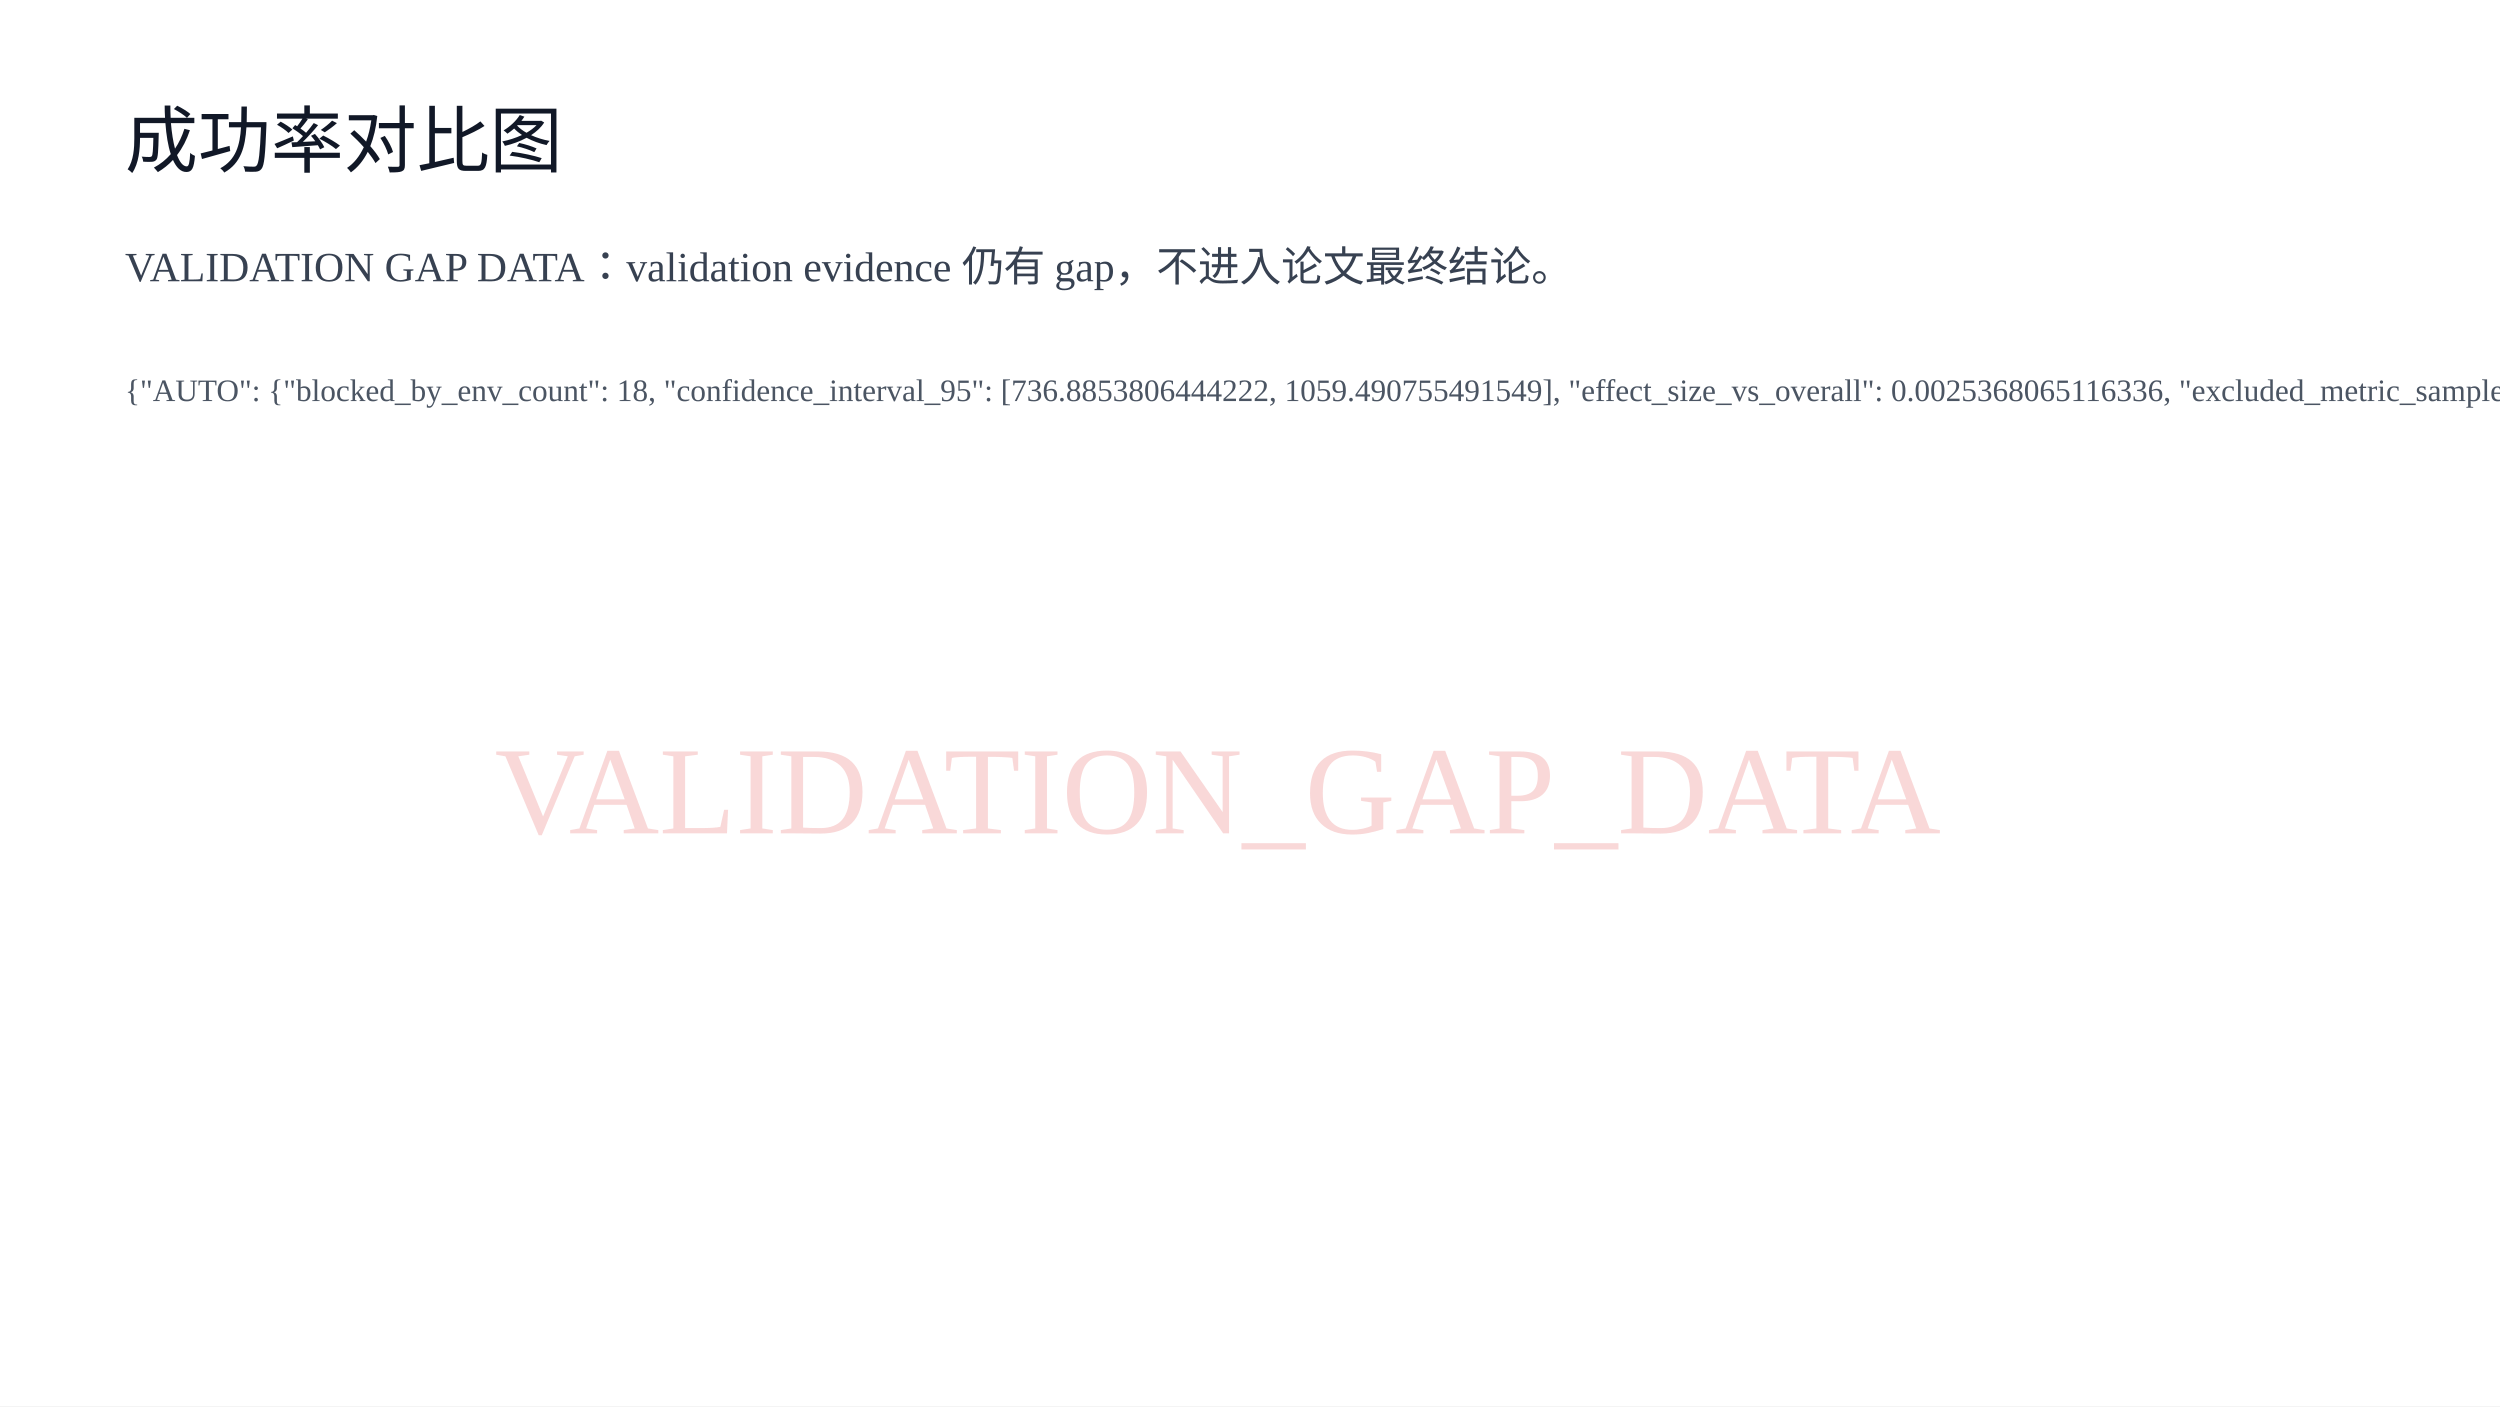
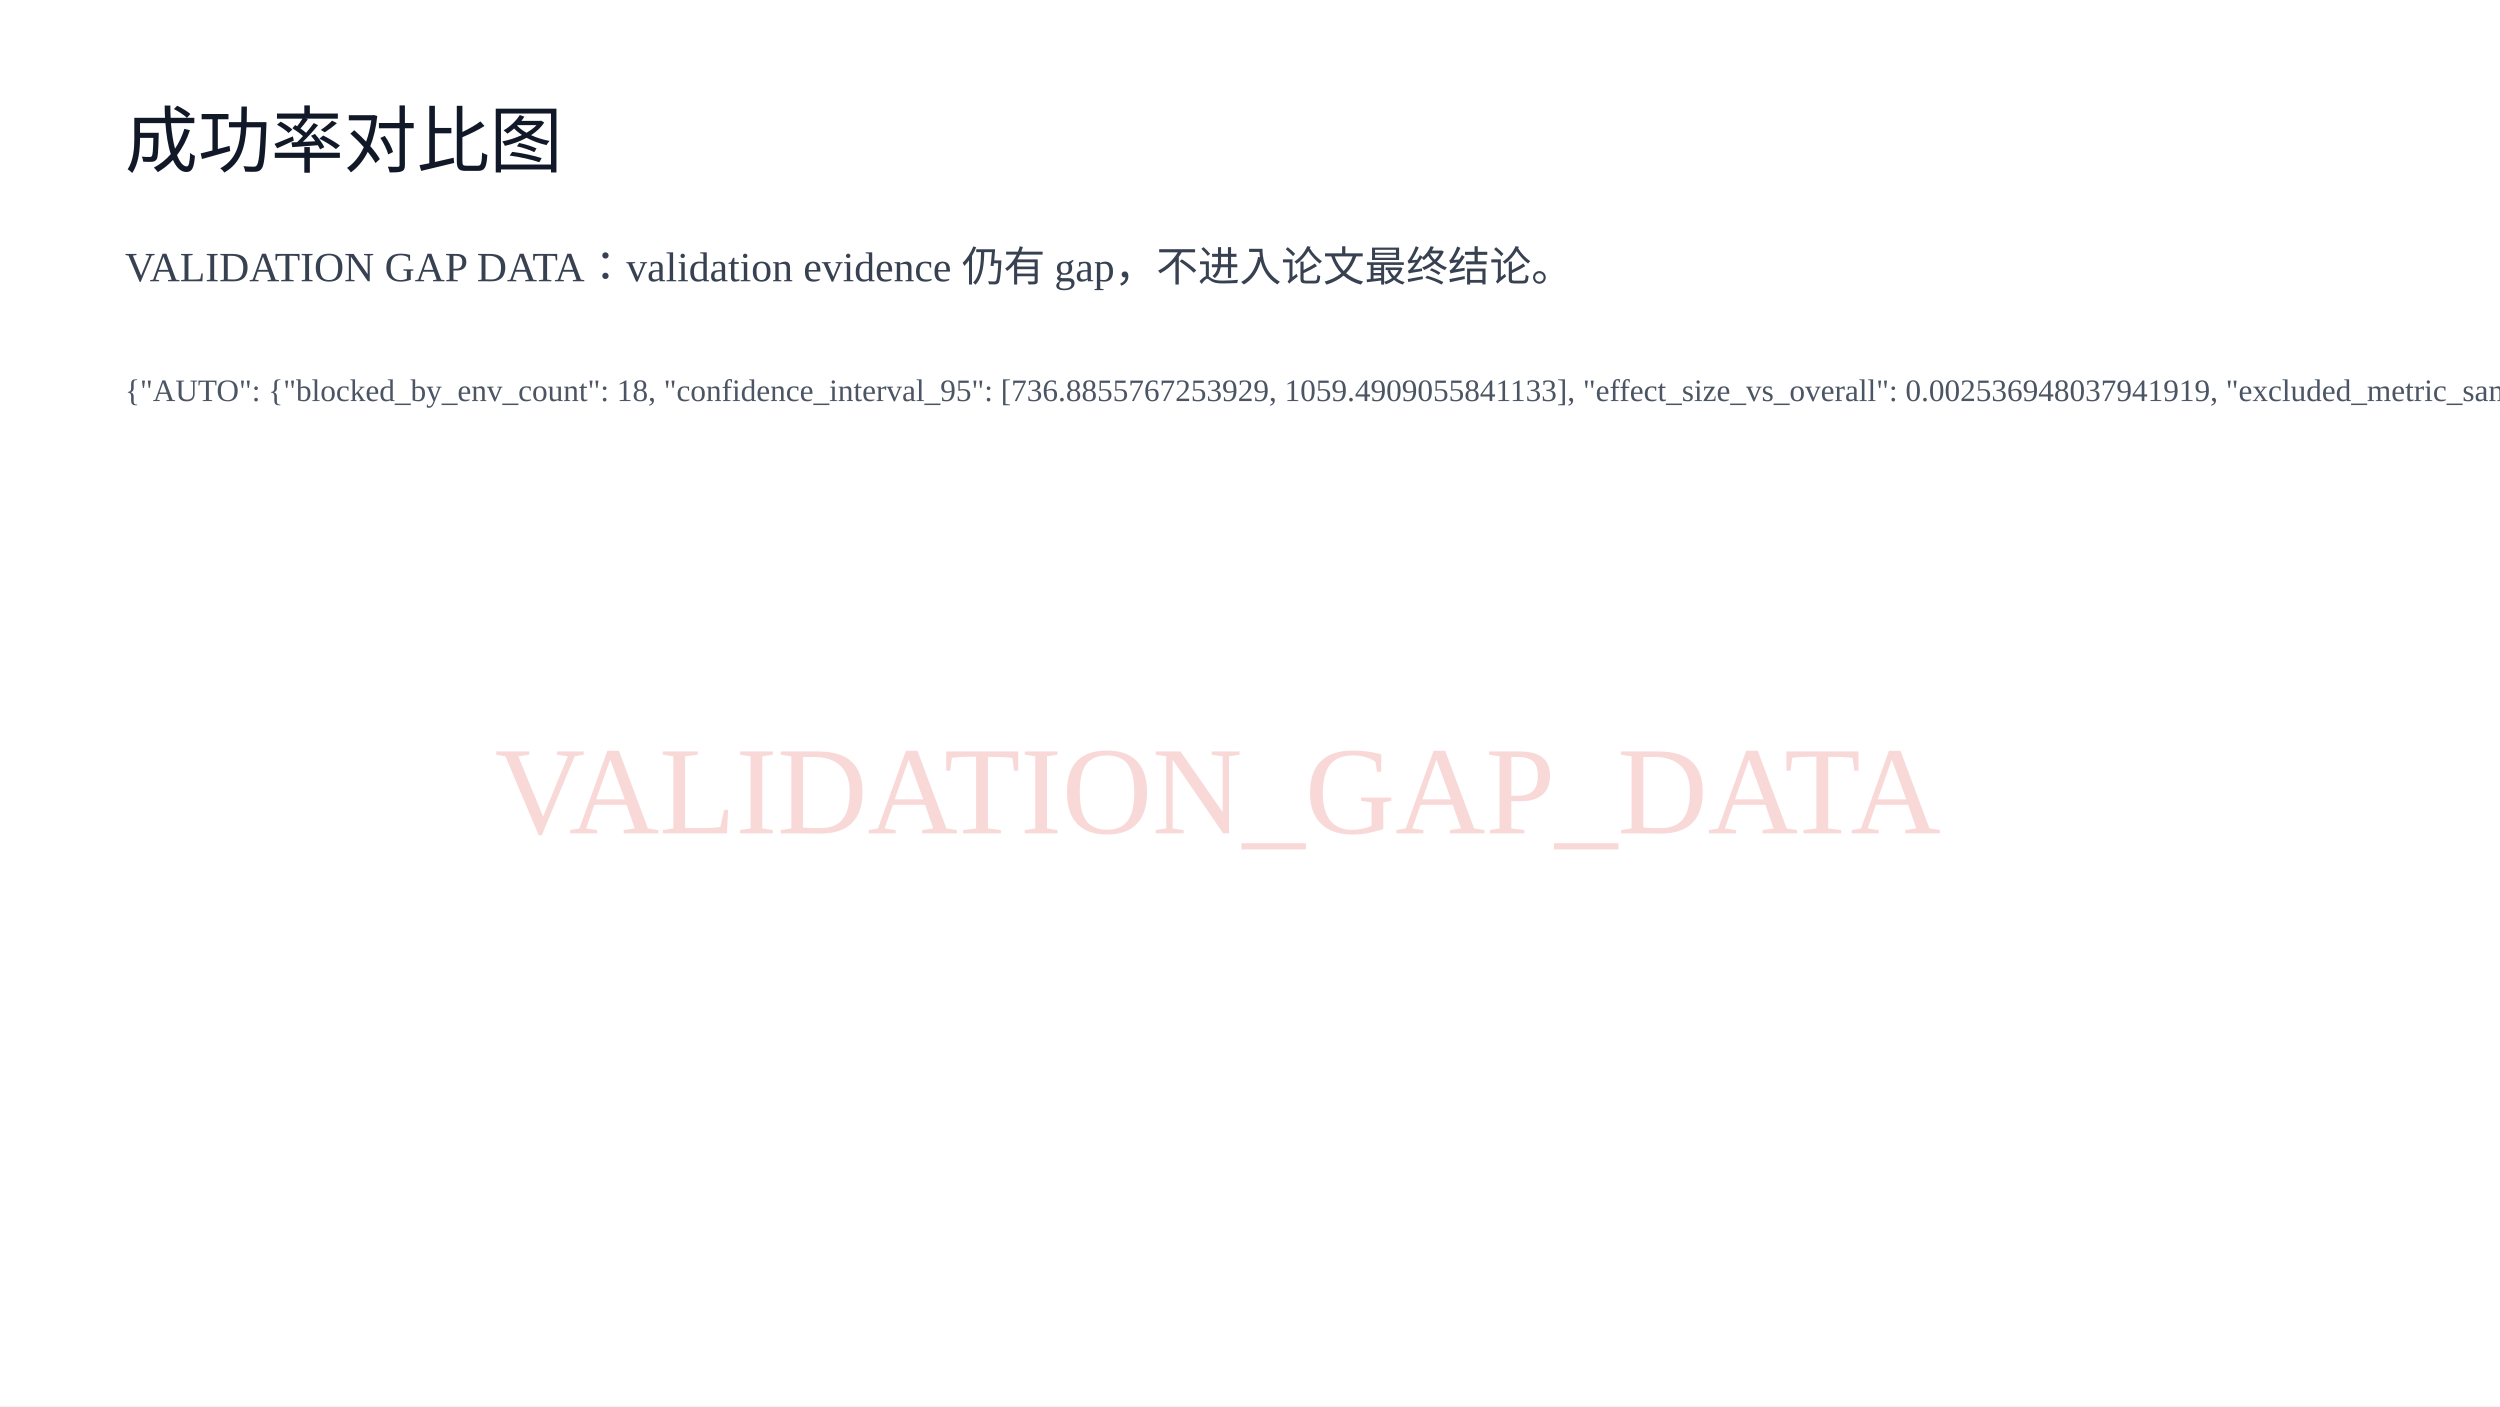
<svg xmlns="http://www.w3.org/2000/svg" width="960" height="540" role="img">
  <rect width="960" height="540" fill="#ffffff" />
  <text x="48" y="64" font-size="28" fill="#111827">成功率对比图</text>
  <text x="48" y="108" font-size="16" fill="#374151">VALIDATION GAP DATA：validation evidence 仍有 gap，不进入论文最终结论。</text>
-   <text x="48" y="154" font-size="12" fill="#4b5563">{"AUTO": {"blocked_by_env_count": 18, "confidence_interval_95": [736.8853806444222, 1059.490755491549], "effect_size_vs_overall": 0.0025368065116336, "excluded_metric_sample_count": 18, "failed_count": 36, "maximum": 5800.0, "mean": 898.1880680679856, "median": 800.0, "minimum": 0.010718998964875937, "p25": 147.0, "p75": 1100.0, "p95": 1200.0, "run_count": 180, "sample_count": 162, "standard_deviation": 1047.4734866401443, "status_counts": {"BLOCKED_BY_ENV": 18, "FAILED": 18, "SAFETY_STOPPED": 18, "SUCCESS": 126}, "success_count": 126, "success_rate": 0.7, "success_rate_ci95": [0.6294454640382406, 0.7621960360357359], "valid_metric_sample_count": 162}, "ETEAC": {"blocked_by_env_count": 20, "confidence_interval_95": [740.0786394033053, 1065.625053821848], "effect_size_vs_overall": 0.006910930947767902, "excluded_metric_sample_count": 20, "failed_count": 36, "maximum": 5800.0, "mean": 902.</text>
+   <text x="48" y="154" font-size="12" fill="#4b5563">{"AUTO": {"blocked_by_env_count": 18, "confidence_interval_95": [736.8855767253929, 1059.4909055841133], "effect_size_vs_overall": 0.002536948037941919, "excluded_metric_sample_count": 18, "failed_count": 36, "maximum": 5800.0, "mean": 898.1882411547531, "median": 800.0, "minimum": 0.010460003977641463, "p25": 147.0, "p75": 1100.0, "p95": 1200.0, "run_count": 180, "sample_count": 162, "standard_deviation": 1047.4733373195188, "status_counts": {"BLOCKED_BY_ENV": 18, "FAILED": 18, "SAFETY_STOPPED": 18, "SUCCESS": 126}, "success_count": 126, "success_rate": 0.7, "success_rate_ci95": [0.6294454640382406, 0.7621960360357359], "valid_metric_sample_count": 162}, "ETEAC": {"blocked_by_env_count": 20, "confidence_interval_95": [740.0785108363762, 1065.6249556382875], "effect_size_vs_overall": 0.006910803880177481, "excluded_metric_sample_count": 20, "failed_count": 36, "maximum": 5800.0, "mean": </text>
  <text x="190" y="320" font-size="48" fill="#dc2626" opacity="0.18">VALIDATION_GAP_DATA</text>
</svg>
